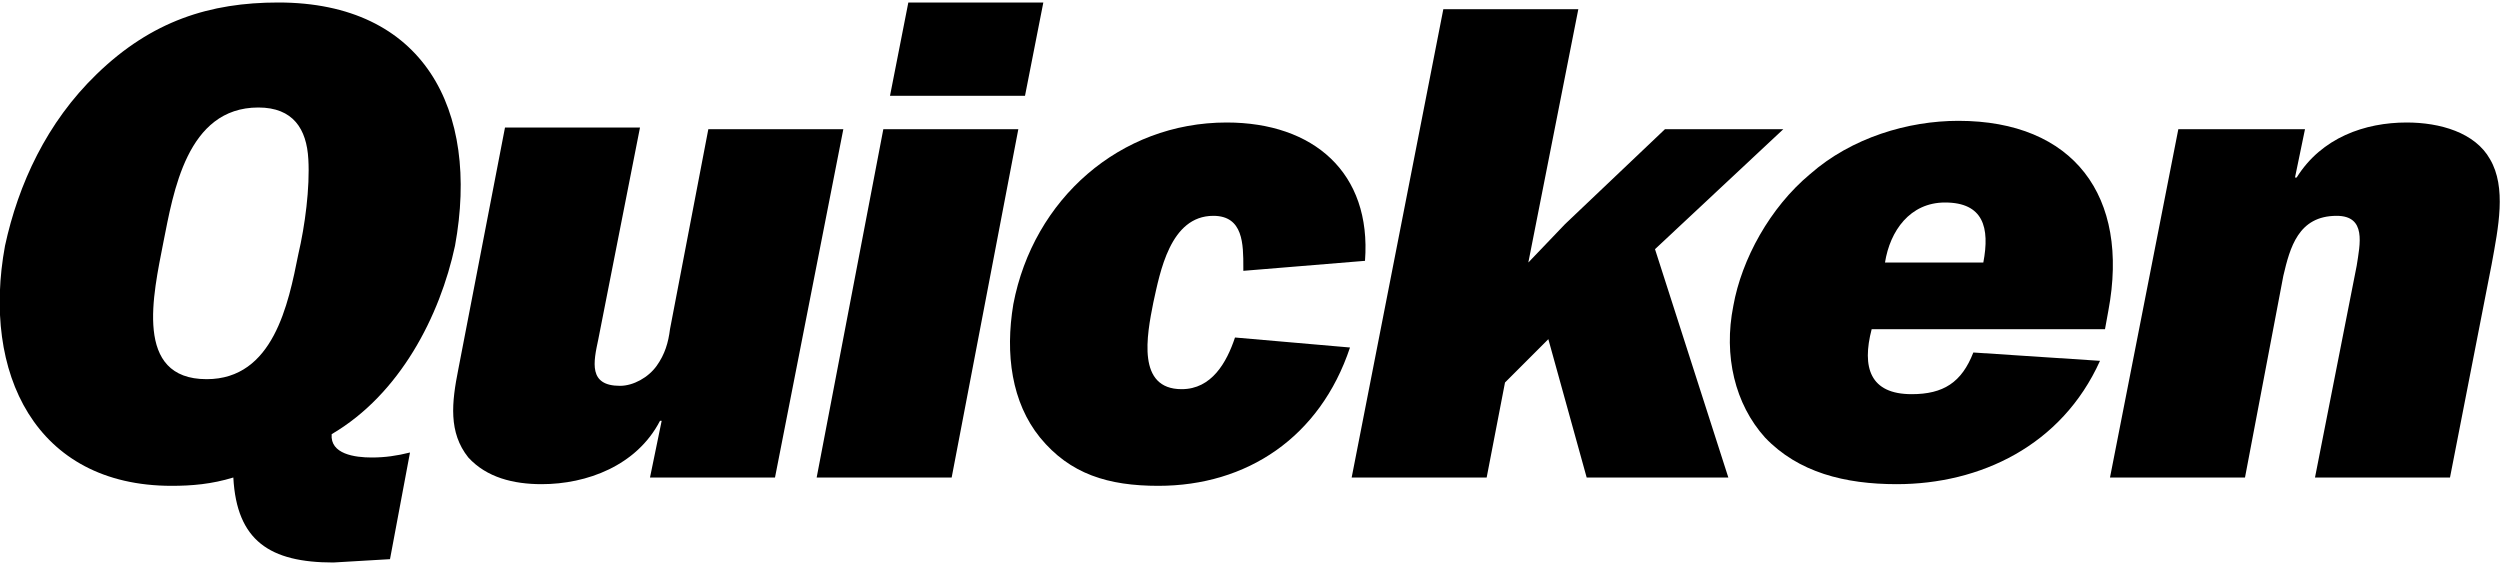
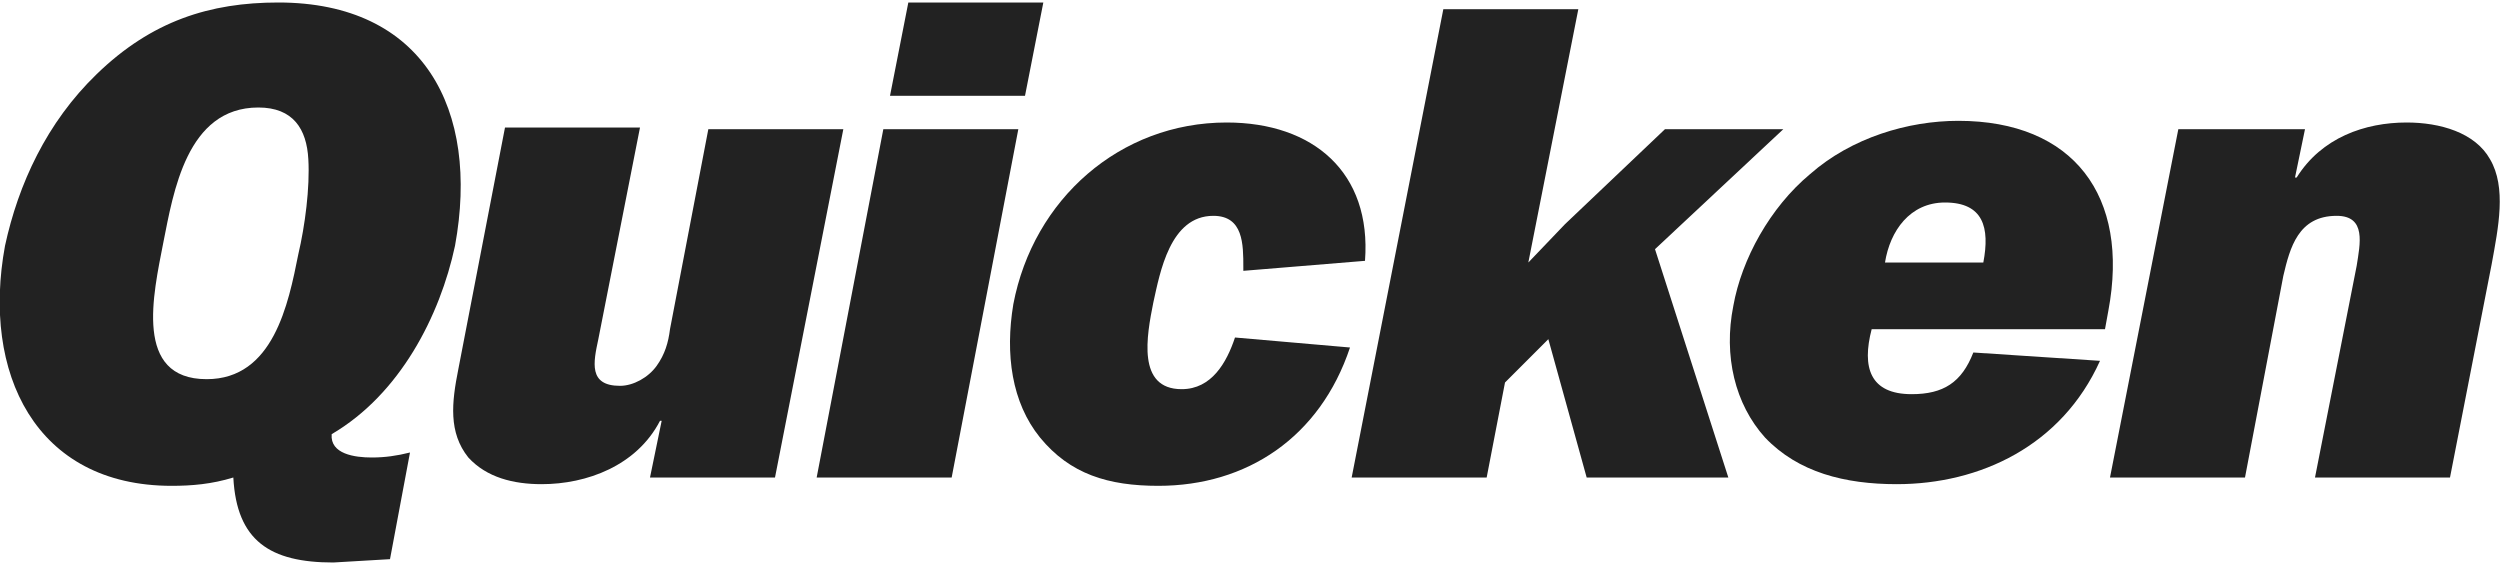
<svg xmlns="http://www.w3.org/2000/svg" height="34" viewBox="0 0 150 33.7" width="150">
-   <path d="M12.4,22.6c-4.4,0-3.2-5.1-2.6-8.2c0.6-3,1.4-8.1,5.7-8.1c2.1,0,2.9,1.3,3,3.1 c0.1,1.7-0.2,4-0.6,5.7C17.3,18.1,16.4,22.6,12.4,22.6 M0.3,14.6C-1.1,22.2,2.1,29,10.3,29c1.2,0,2.4-0.1,3.7-0.5 c0.2,3.8,2.2,5.1,6,5.1l3.4-0.2l1.2-6.4c-0.8,0.2-1.5,0.3-2.3,0.3c-1,0-2.5-0.2-2.4-1.4c4.1-2.4,6.5-7.1,7.4-11.3 C28.8,6.4,25.4,0,16.7,0C12.6,0,9.1,1.1,5.8,4.3C2.8,7.2,1.1,10.9,0.3,14.6" />
-   <path d="M39,28.5l0.7-3.4h-0.1c-1.4,2.7-4.4,3.8-7.1,3.8c-1.7,0-3.3-0.4-4.4-1.6c-1.2-1.5-1-3.3-0.6-5.3 l2.8-14.5h8.1l-2.5,12.7c-0.3,1.4-0.6,2.8,1.3,2.8c0.8,0,1.7-0.5,2.2-1.2c0.5-0.7,0.7-1.4,0.8-2.2l2.3-12h8.1l-4.1,20.9H39" />
-   <path d="M57.1,28.5h-8.1L53,7.6h8.1L57.1,28.5z M61.5,5.6h-8.1L54.5,0h8.1L61.5,5.6L61.5,5.6z" />
-   <path d="M81,20.7c-1.8,5.4-6.2,8.3-11.5,8.3c-3,0-5.3-0.7-7.1-2.9c-1.7-2.1-2.1-5-1.6-8 C62,11.8,67.2,7.2,73.6,7.2c5.2,0,8.7,3,8.3,8.3l-7.3,0.6l0-0.2c0-1.4,0-3.1-1.8-3.1c-2.6,0-3.2,3.4-3.6,5.2c-0.4,2-1,5.2,1.7,5.2 c1.8,0,2.7-1.6,3.2-3.1L81,20.7" />
-   <polyline points="99.3,14.8 103.7,28.5 95.2,28.5 92.9,20.2 90.3,22.8 89.2,28.5 81.1,28.5 86.6,0.4 94.7,0.4 91.7,15.6 93.9,13.3 99.9,7.6 107,7.6 99.3,14.8" />
-   <path d="M113.1,15.6c0.3-1.9,1.5-3.6,3.6-3.6c2.3,0,2.7,1.5,2.3,3.6H113.1z M118.4,21 c-0.7,1.8-1.8,2.5-3.7,2.5c-2.5,0-3-1.6-2.4-3.9h14l0.2-1.1c1.3-6.9-2.1-11.4-9-11.4c-3,0-6.4,1-8.9,3.2c-2.4,2-4.1,5.1-4.6,7.9 c-0.6,3,0.1,5.9,1.9,7.9c2,2.1,4.8,2.8,7.9,2.8c5,0,9.9-2.3,12.2-7.4L118.4,21L118.4,21z" />
-   <path d="M138.3,7.6l-0.6,2.9h0.1c1.5-2.4,4.1-3.3,6.6-3.3c2,0,4.1,0.6,5,2.2c1,1.7,0.5,4.1,0.1,6.3 L147,28.5h-8.1l2.5-12.7c0.2-1.3,0.6-3-1.2-3c-2.3,0-2.8,1.9-3.2,3.6l-2.3,12.1h-8.1l4.1-20.9H138.3" />
+   <path fill="#222" d="M12.4,22.6c-4.4,0-3.2-5.1-2.6-8.2c0.6-3,1.4-8.1,5.7-8.1c2.1,0,2.9,1.3,3,3.1 c0.1,1.7-0.2,4-0.6,5.7C17.3,18.1,16.4,22.6,12.4,22.6 M0.3,14.6C-1.1,22.2,2.1,29,10.3,29c1.2,0,2.4-0.1,3.7-0.5 c0.2,3.8,2.2,5.1,6,5.1l3.4-0.2l1.2-6.4c-0.8,0.2-1.5,0.3-2.3,0.3c-1,0-2.5-0.2-2.4-1.4c4.1-2.4,6.5-7.1,7.4-11.3 C28.8,6.4,25.4,0,16.7,0C12.6,0,9.1,1.1,5.8,4.3C2.8,7.2,1.1,10.9,0.3,14.6" />
+   <path fill="#222" d="M39,28.5l0.7-3.4h-0.1c-1.4,2.7-4.4,3.8-7.1,3.8c-1.7,0-3.3-0.4-4.4-1.6c-1.2-1.5-1-3.3-0.6-5.3 l2.8-14.5h8.1l-2.5,12.7c-0.3,1.4-0.6,2.8,1.3,2.8c0.8,0,1.7-0.5,2.2-1.2c0.5-0.7,0.7-1.4,0.8-2.2l2.3-12h8.1l-4.1,20.9H39" />
+   <path fill="#222" d="M57.1,28.5h-8.1L53,7.6h8.1L57.1,28.5z M61.5,5.6h-8.1L54.5,0h8.1L61.5,5.6L61.5,5.6z" />
+   <path fill="#222" d="M81,20.7c-1.8,5.4-6.2,8.3-11.5,8.3c-3,0-5.3-0.7-7.1-2.9c-1.7-2.1-2.1-5-1.6-8 C62,11.8,67.2,7.2,73.6,7.2c5.2,0,8.7,3,8.3,8.3l-7.3,0.6l0-0.2c0-1.4,0-3.1-1.8-3.1c-2.6,0-3.2,3.4-3.6,5.2c-0.4,2-1,5.2,1.7,5.2 c1.8,0,2.7-1.6,3.2-3.1L81,20.7" />
+   <polyline fill="#222" points="99.3,14.8 103.7,28.5 95.2,28.5 92.9,20.2 90.3,22.8 89.2,28.5 81.1,28.5 86.6,0.4 94.7,0.4 91.7,15.6 93.9,13.3 99.9,7.6 107,7.6 99.3,14.8" />
+   <path fill="#222" d="M113.1,15.6c0.3-1.9,1.5-3.6,3.6-3.6c2.3,0,2.7,1.5,2.3,3.6H113.1z M118.4,21 c-0.7,1.8-1.8,2.5-3.7,2.5c-2.5,0-3-1.6-2.4-3.9h14l0.2-1.1c1.3-6.9-2.1-11.4-9-11.4c-3,0-6.4,1-8.9,3.2c-2.4,2-4.1,5.1-4.6,7.9 c-0.6,3,0.1,5.9,1.9,7.9c2,2.1,4.8,2.8,7.9,2.8c5,0,9.9-2.3,12.2-7.4L118.4,21L118.4,21z" />
+   <path fill="#222" d="M138.3,7.6l-0.6,2.9h0.1c1.5-2.4,4.1-3.3,6.6-3.3c2,0,4.1,0.6,5,2.2c1,1.7,0.5,4.1,0.1,6.3 L147,28.5h-8.1l2.5-12.7c0.2-1.3,0.6-3-1.2-3c-2.3,0-2.8,1.9-3.2,3.6l-2.3,12.1h-8.1l4.1-20.9H138.3" />
</svg>
